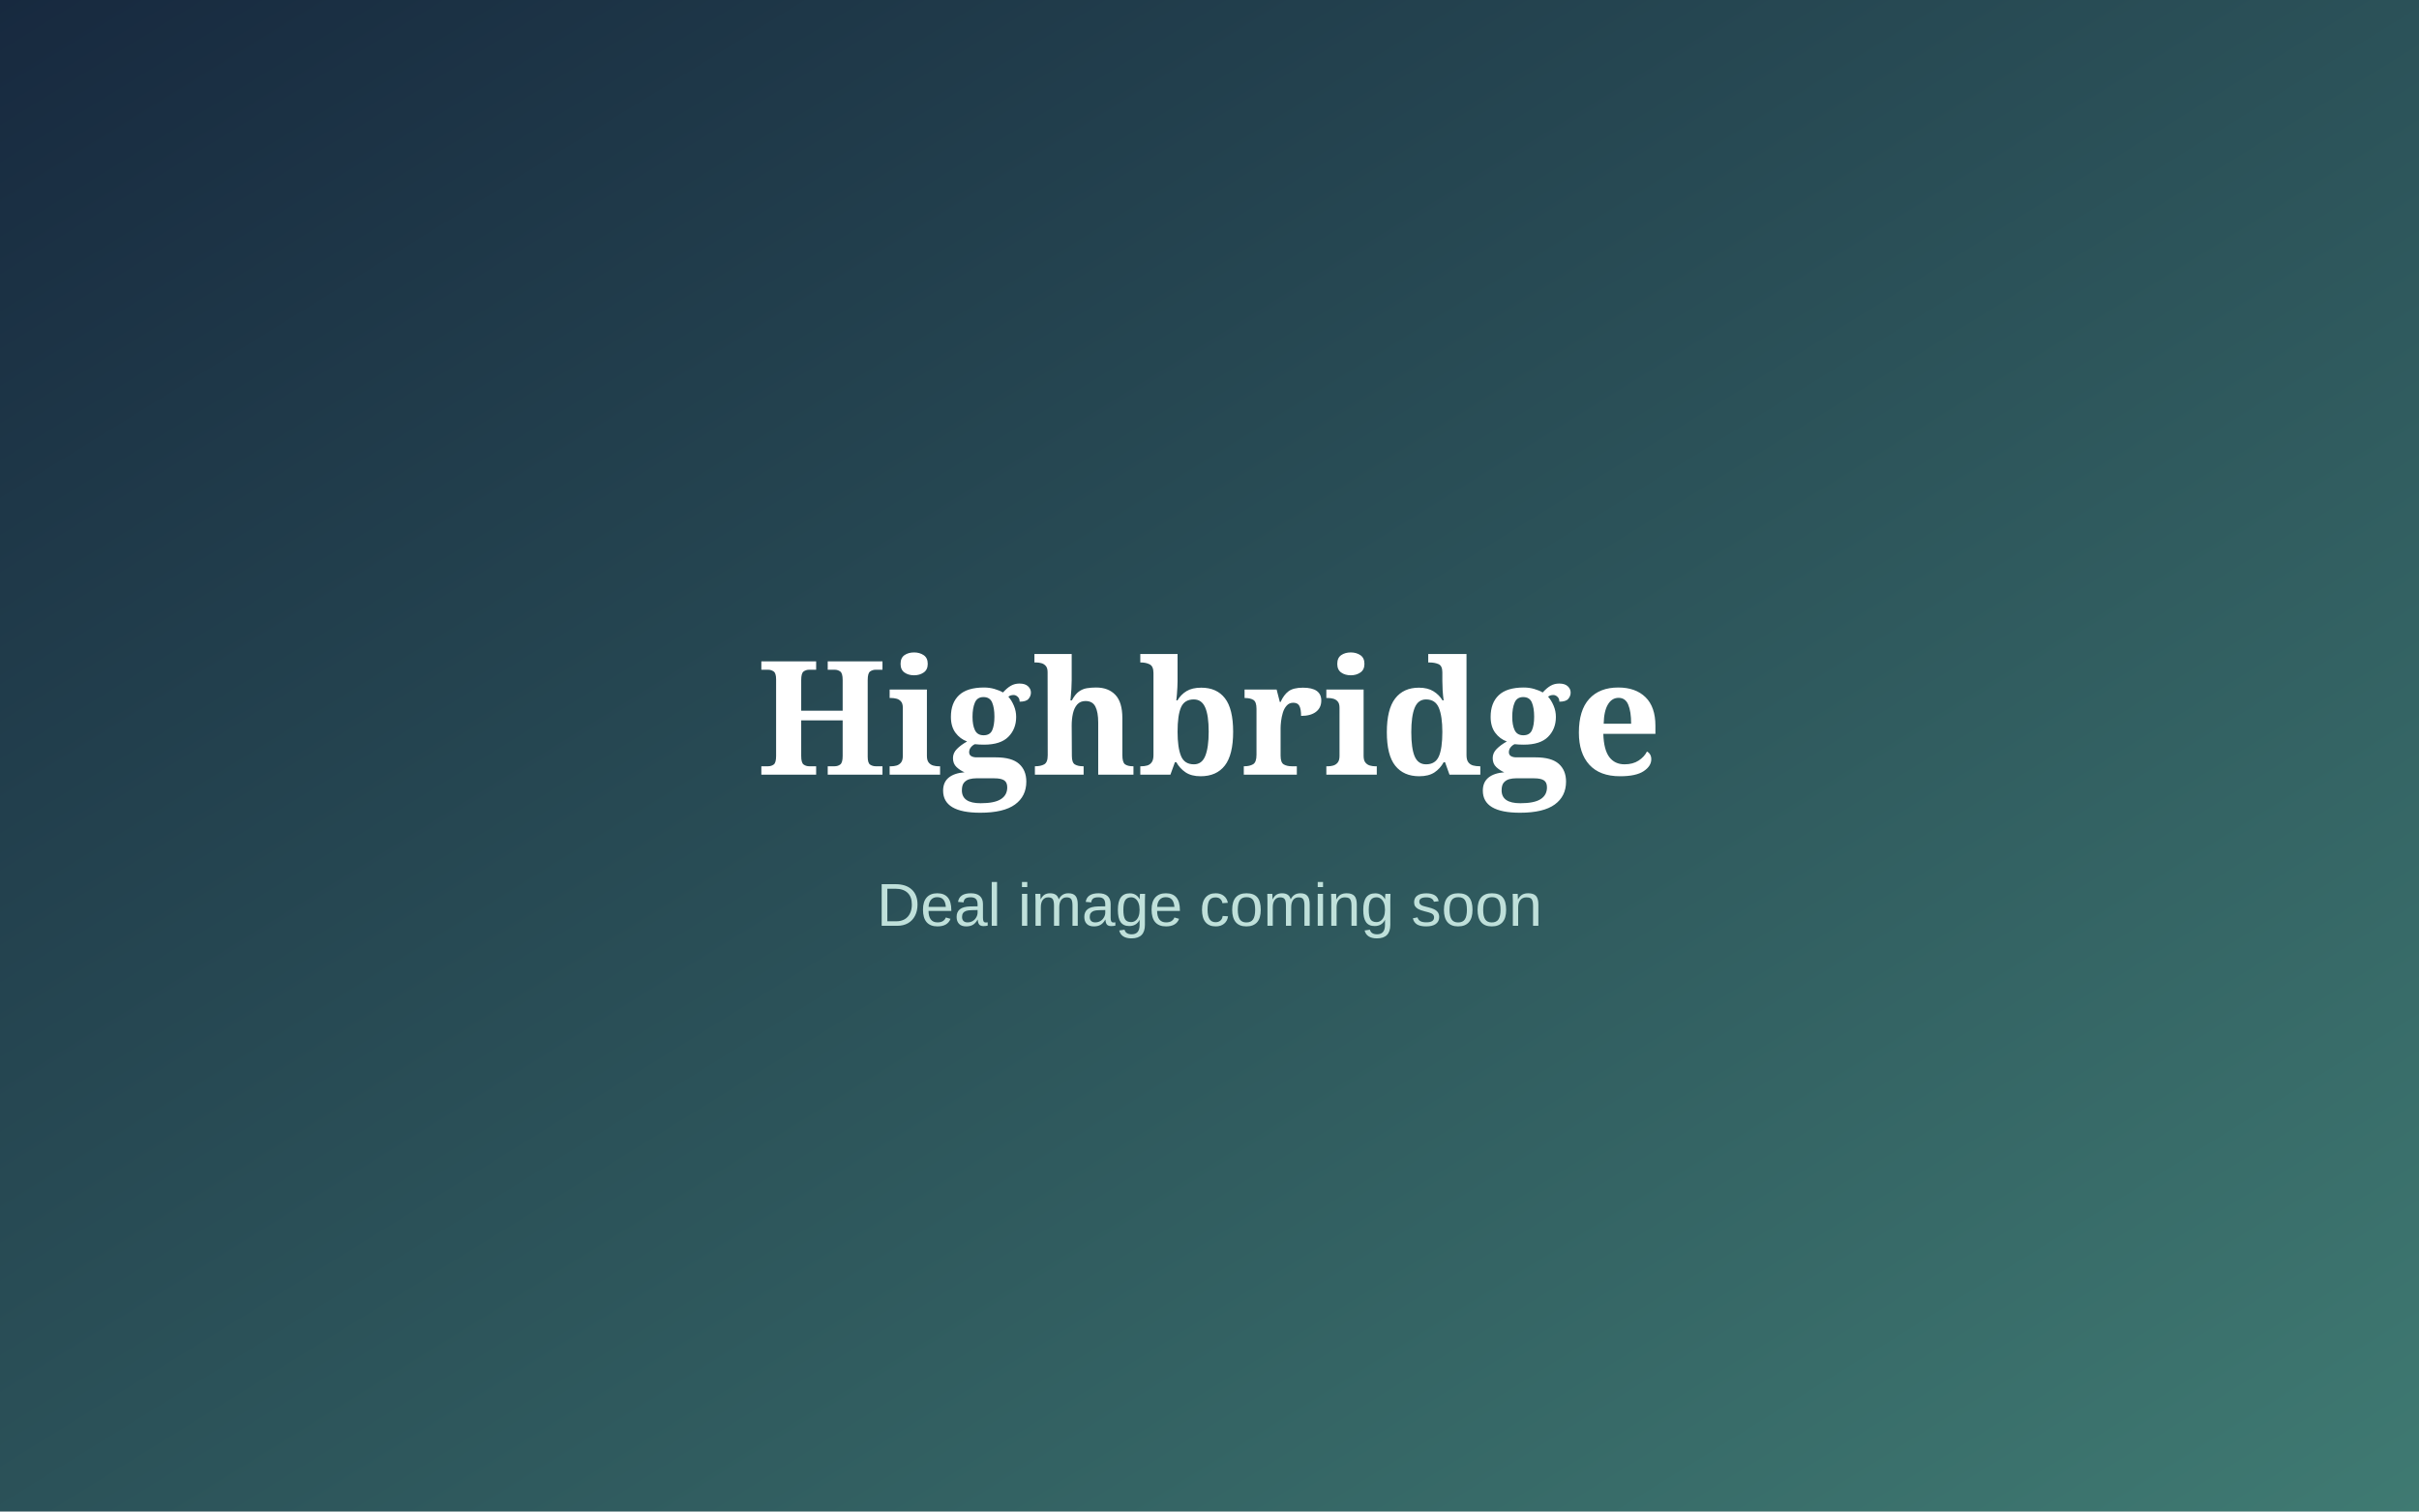
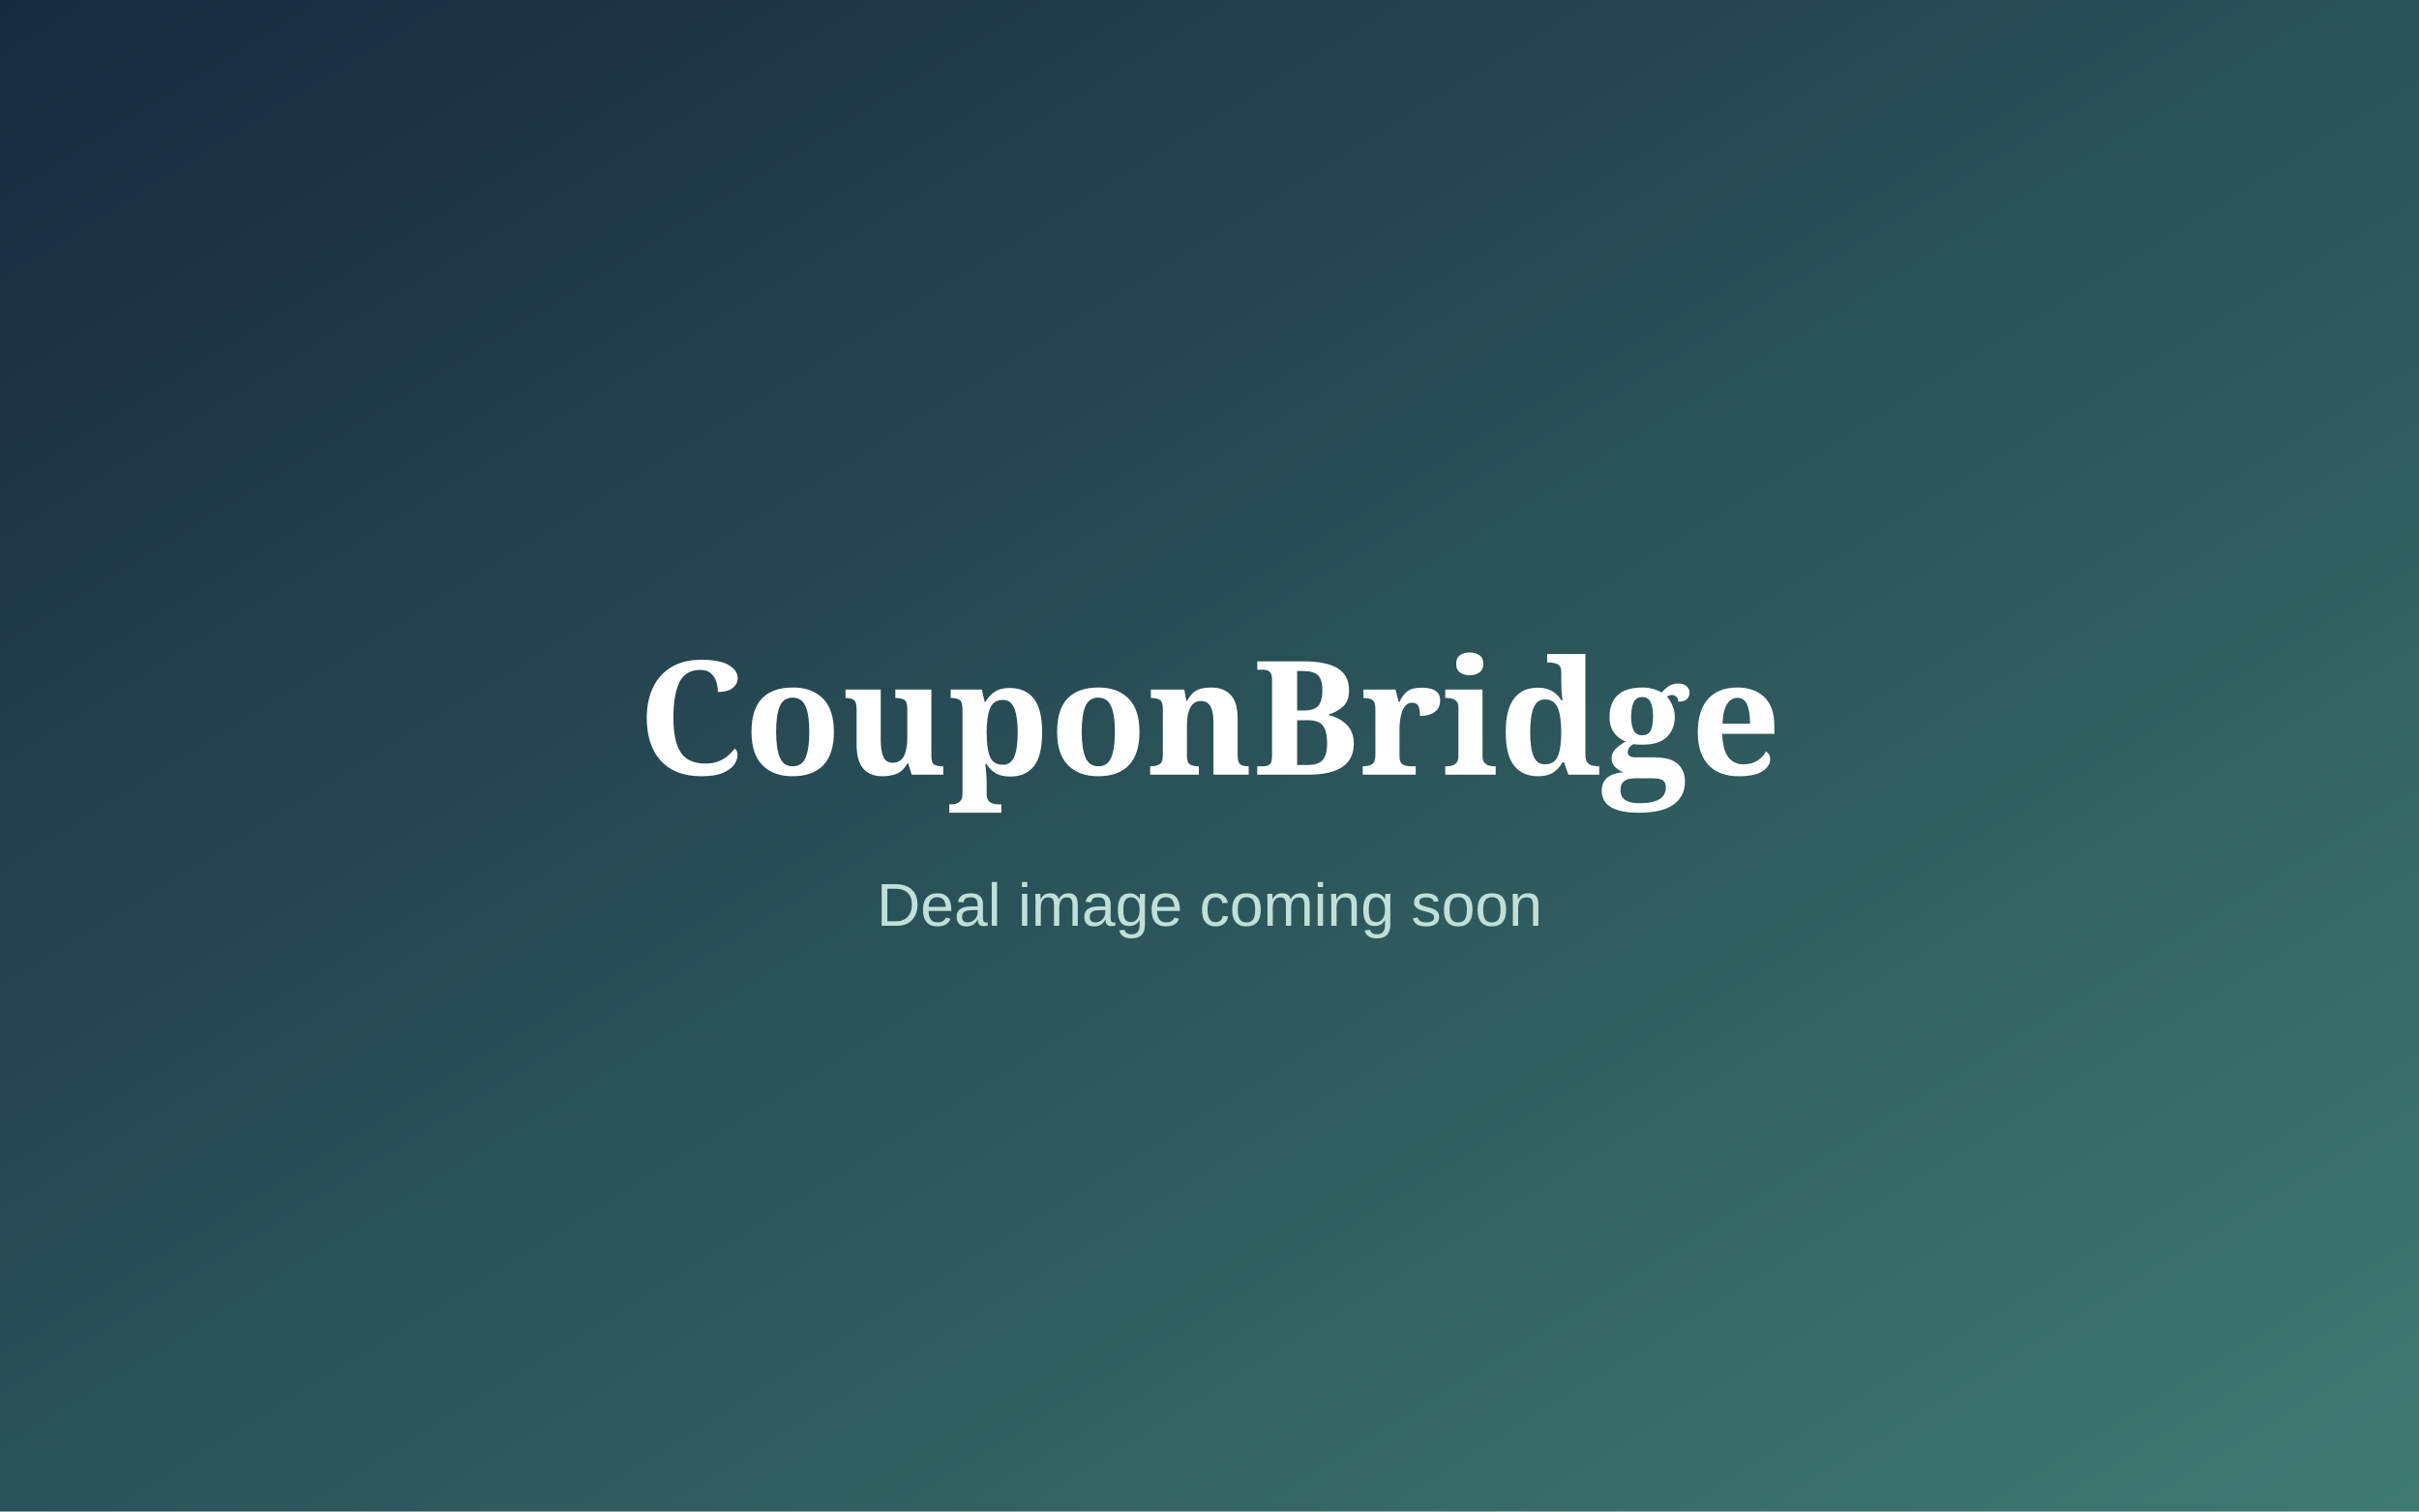
<svg xmlns="http://www.w3.org/2000/svg" width="640" height="400" viewBox="0 0 640 400" role="img" aria-label="Deal placeholder">
  <defs>
    <linearGradient id="g" x1="0" y1="0" x2="1" y2="1">
      <stop offset="0%" stop-color="#17293F" />
      <stop offset="100%" stop-color="#3F7A72" />
    </linearGradient>
  </defs>
  <rect width="640" height="400" fill="url(#g)" />
-   <text x="320" y="205" text-anchor="middle" fill="#ffffff" font-family="Georgia, serif" font-size="42" font-weight="700">Highbridge</text>
+   <text x="320" y="205" text-anchor="middle" fill="#ffffff" font-family="Georgia, serif" font-size="42" font-weight="700">CouponBridge</text>
  <text x="320" y="245" text-anchor="middle" fill="#BFE0DA" font-family="Arial, sans-serif" font-size="16">Deal image coming soon</text>
</svg>
